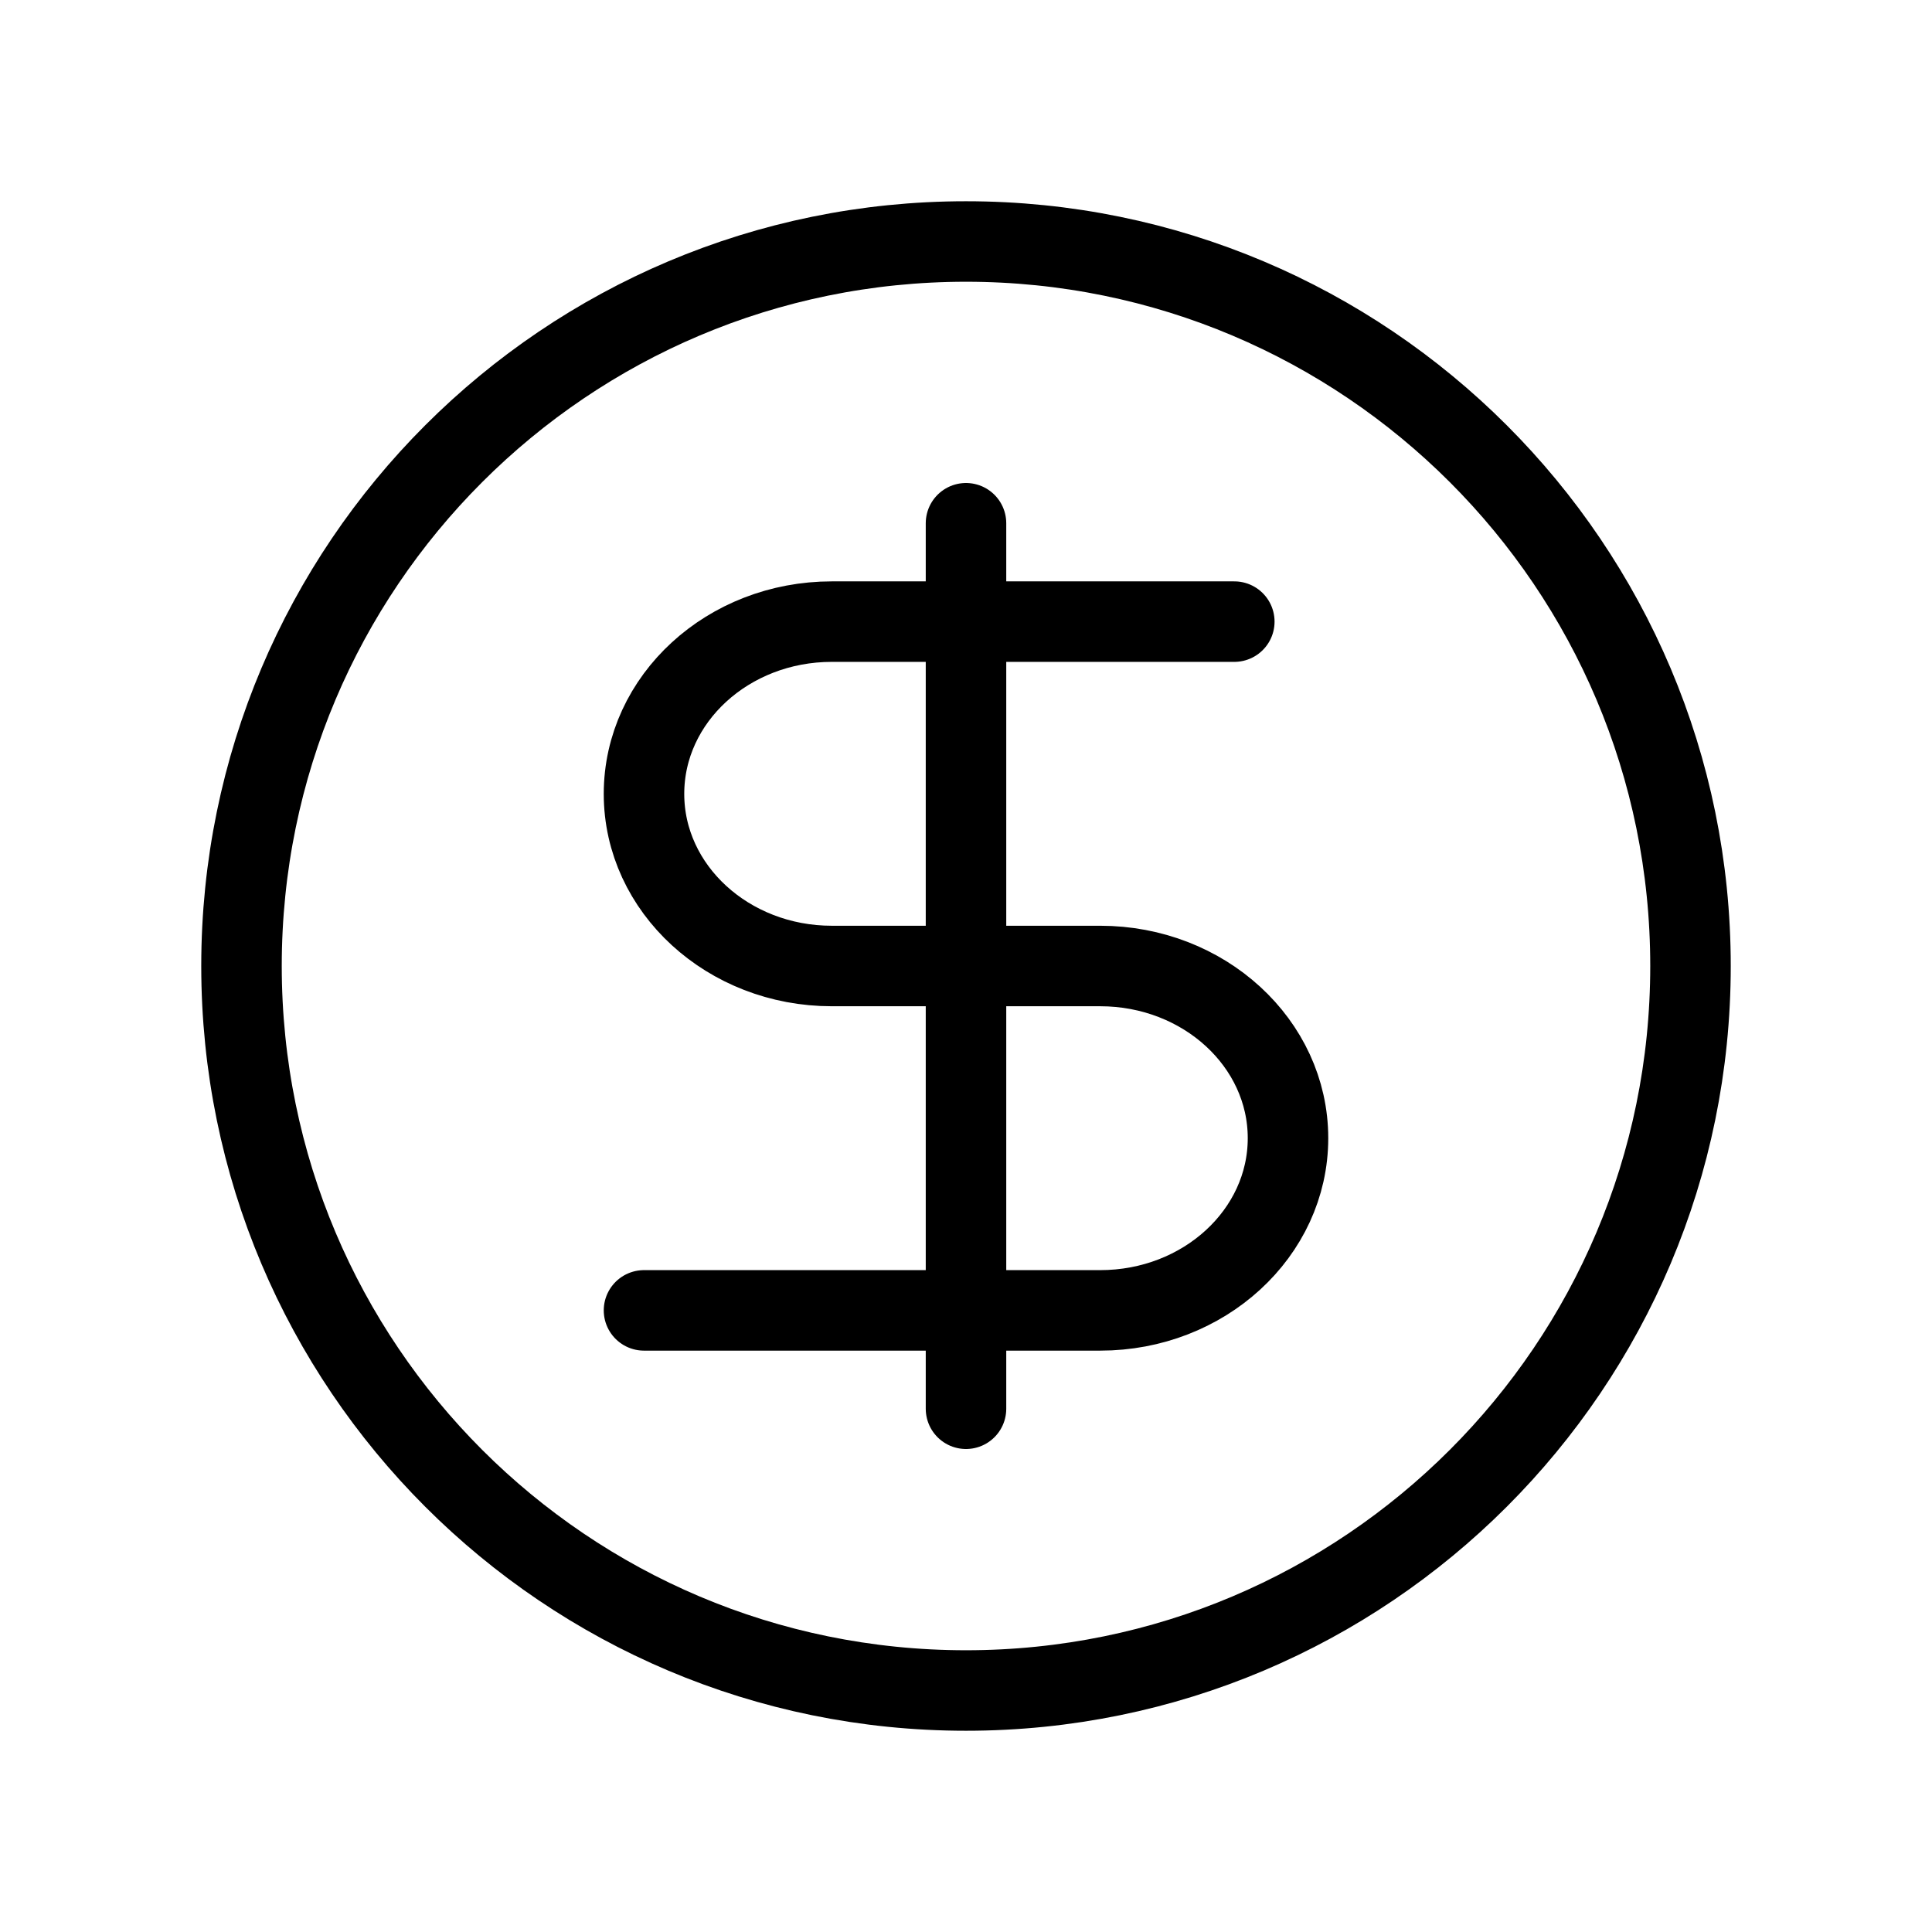
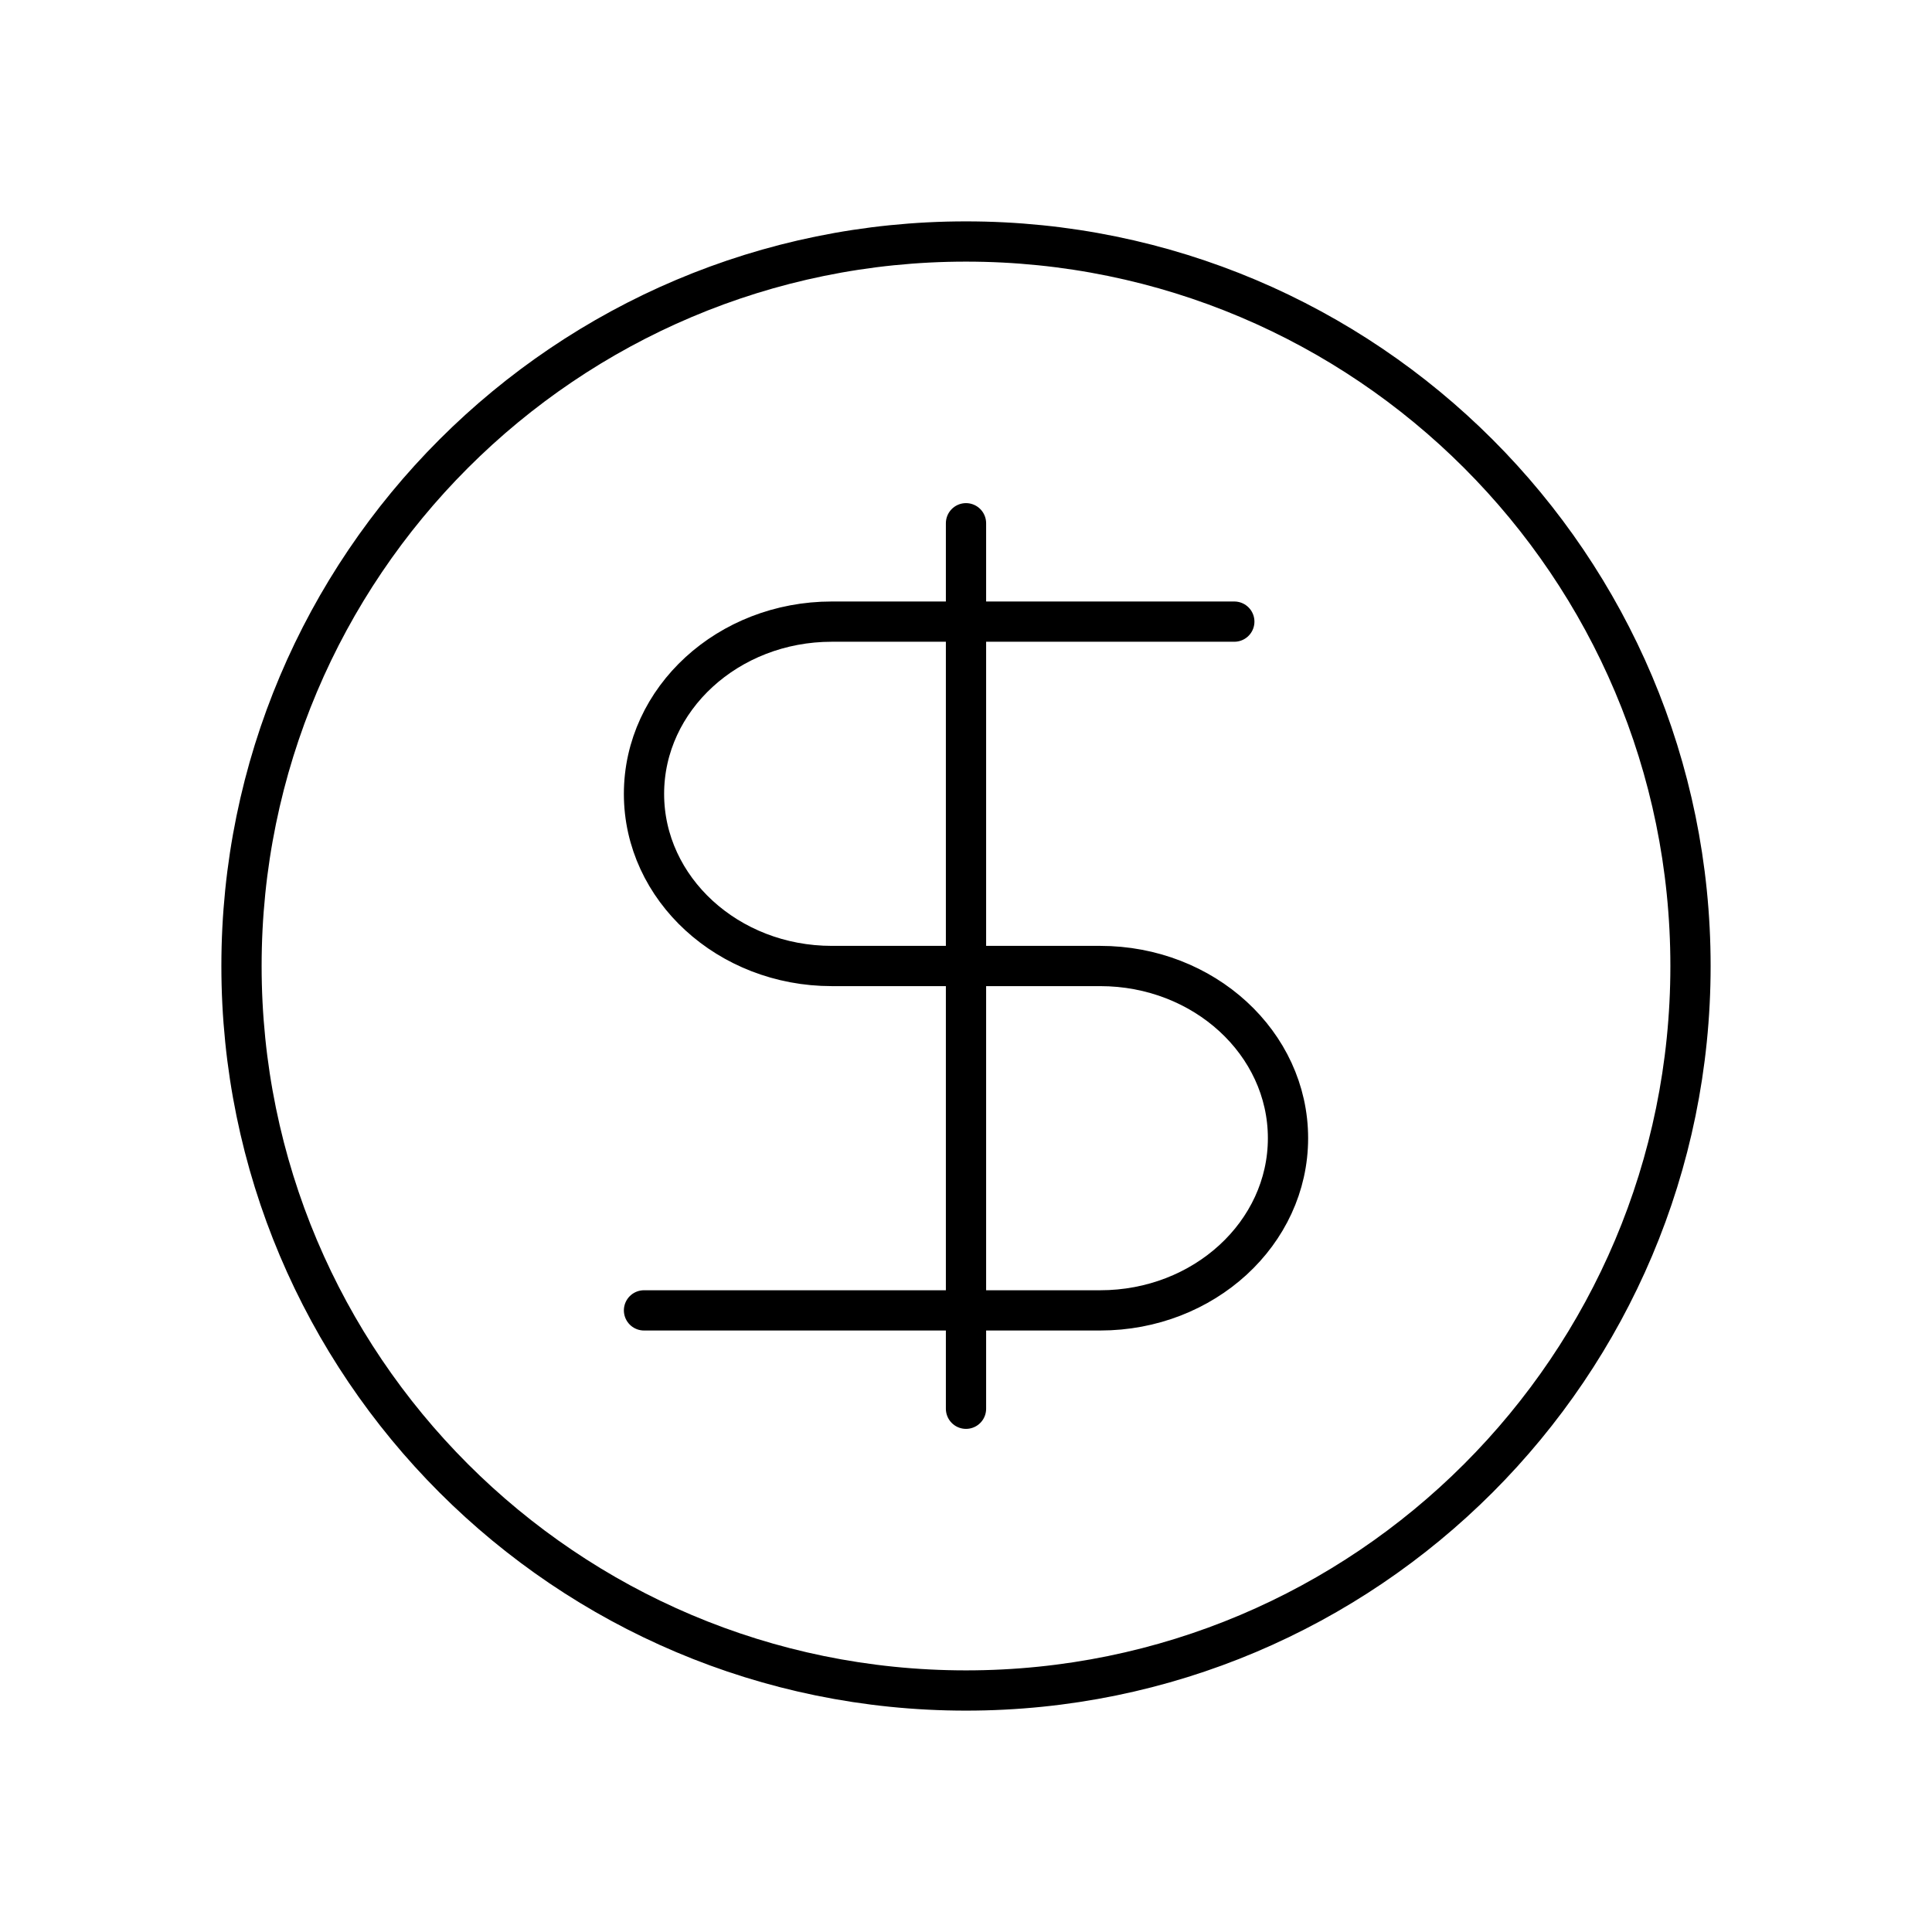
- <svg xmlns="http://www.w3.org/2000/svg" width="24" height="24" fill="none" viewBox="0 0 24 24" stroke-width="1.0" stroke="currentColor" stroke-linecap="round" stroke-linejoin="round">
+ <svg xmlns="http://www.w3.org/2000/svg" width="24" height="24" fill="none" viewBox="0 0 24 24" stroke-width="0.5" stroke="currentColor" stroke-linecap="round" stroke-linejoin="round">
  <path d="M21 12a9 9 0 1 1-18 0 9 9 0 0 1 18 0" />
  <path d="M15.333 7.722H12m0 0h-1.667C9.045 7.722 8 8.68 8 9.862 8 11.041 9.045 12 10.333 12H12m0-4.278V6.5m0 1.222V12m0 0h1.667c1.288 0 2.333.958 2.333 2.139s-1.045 2.139-2.333 2.139H12M12 12v4.278m0 0H8m4 0V17.5" />
</svg>
